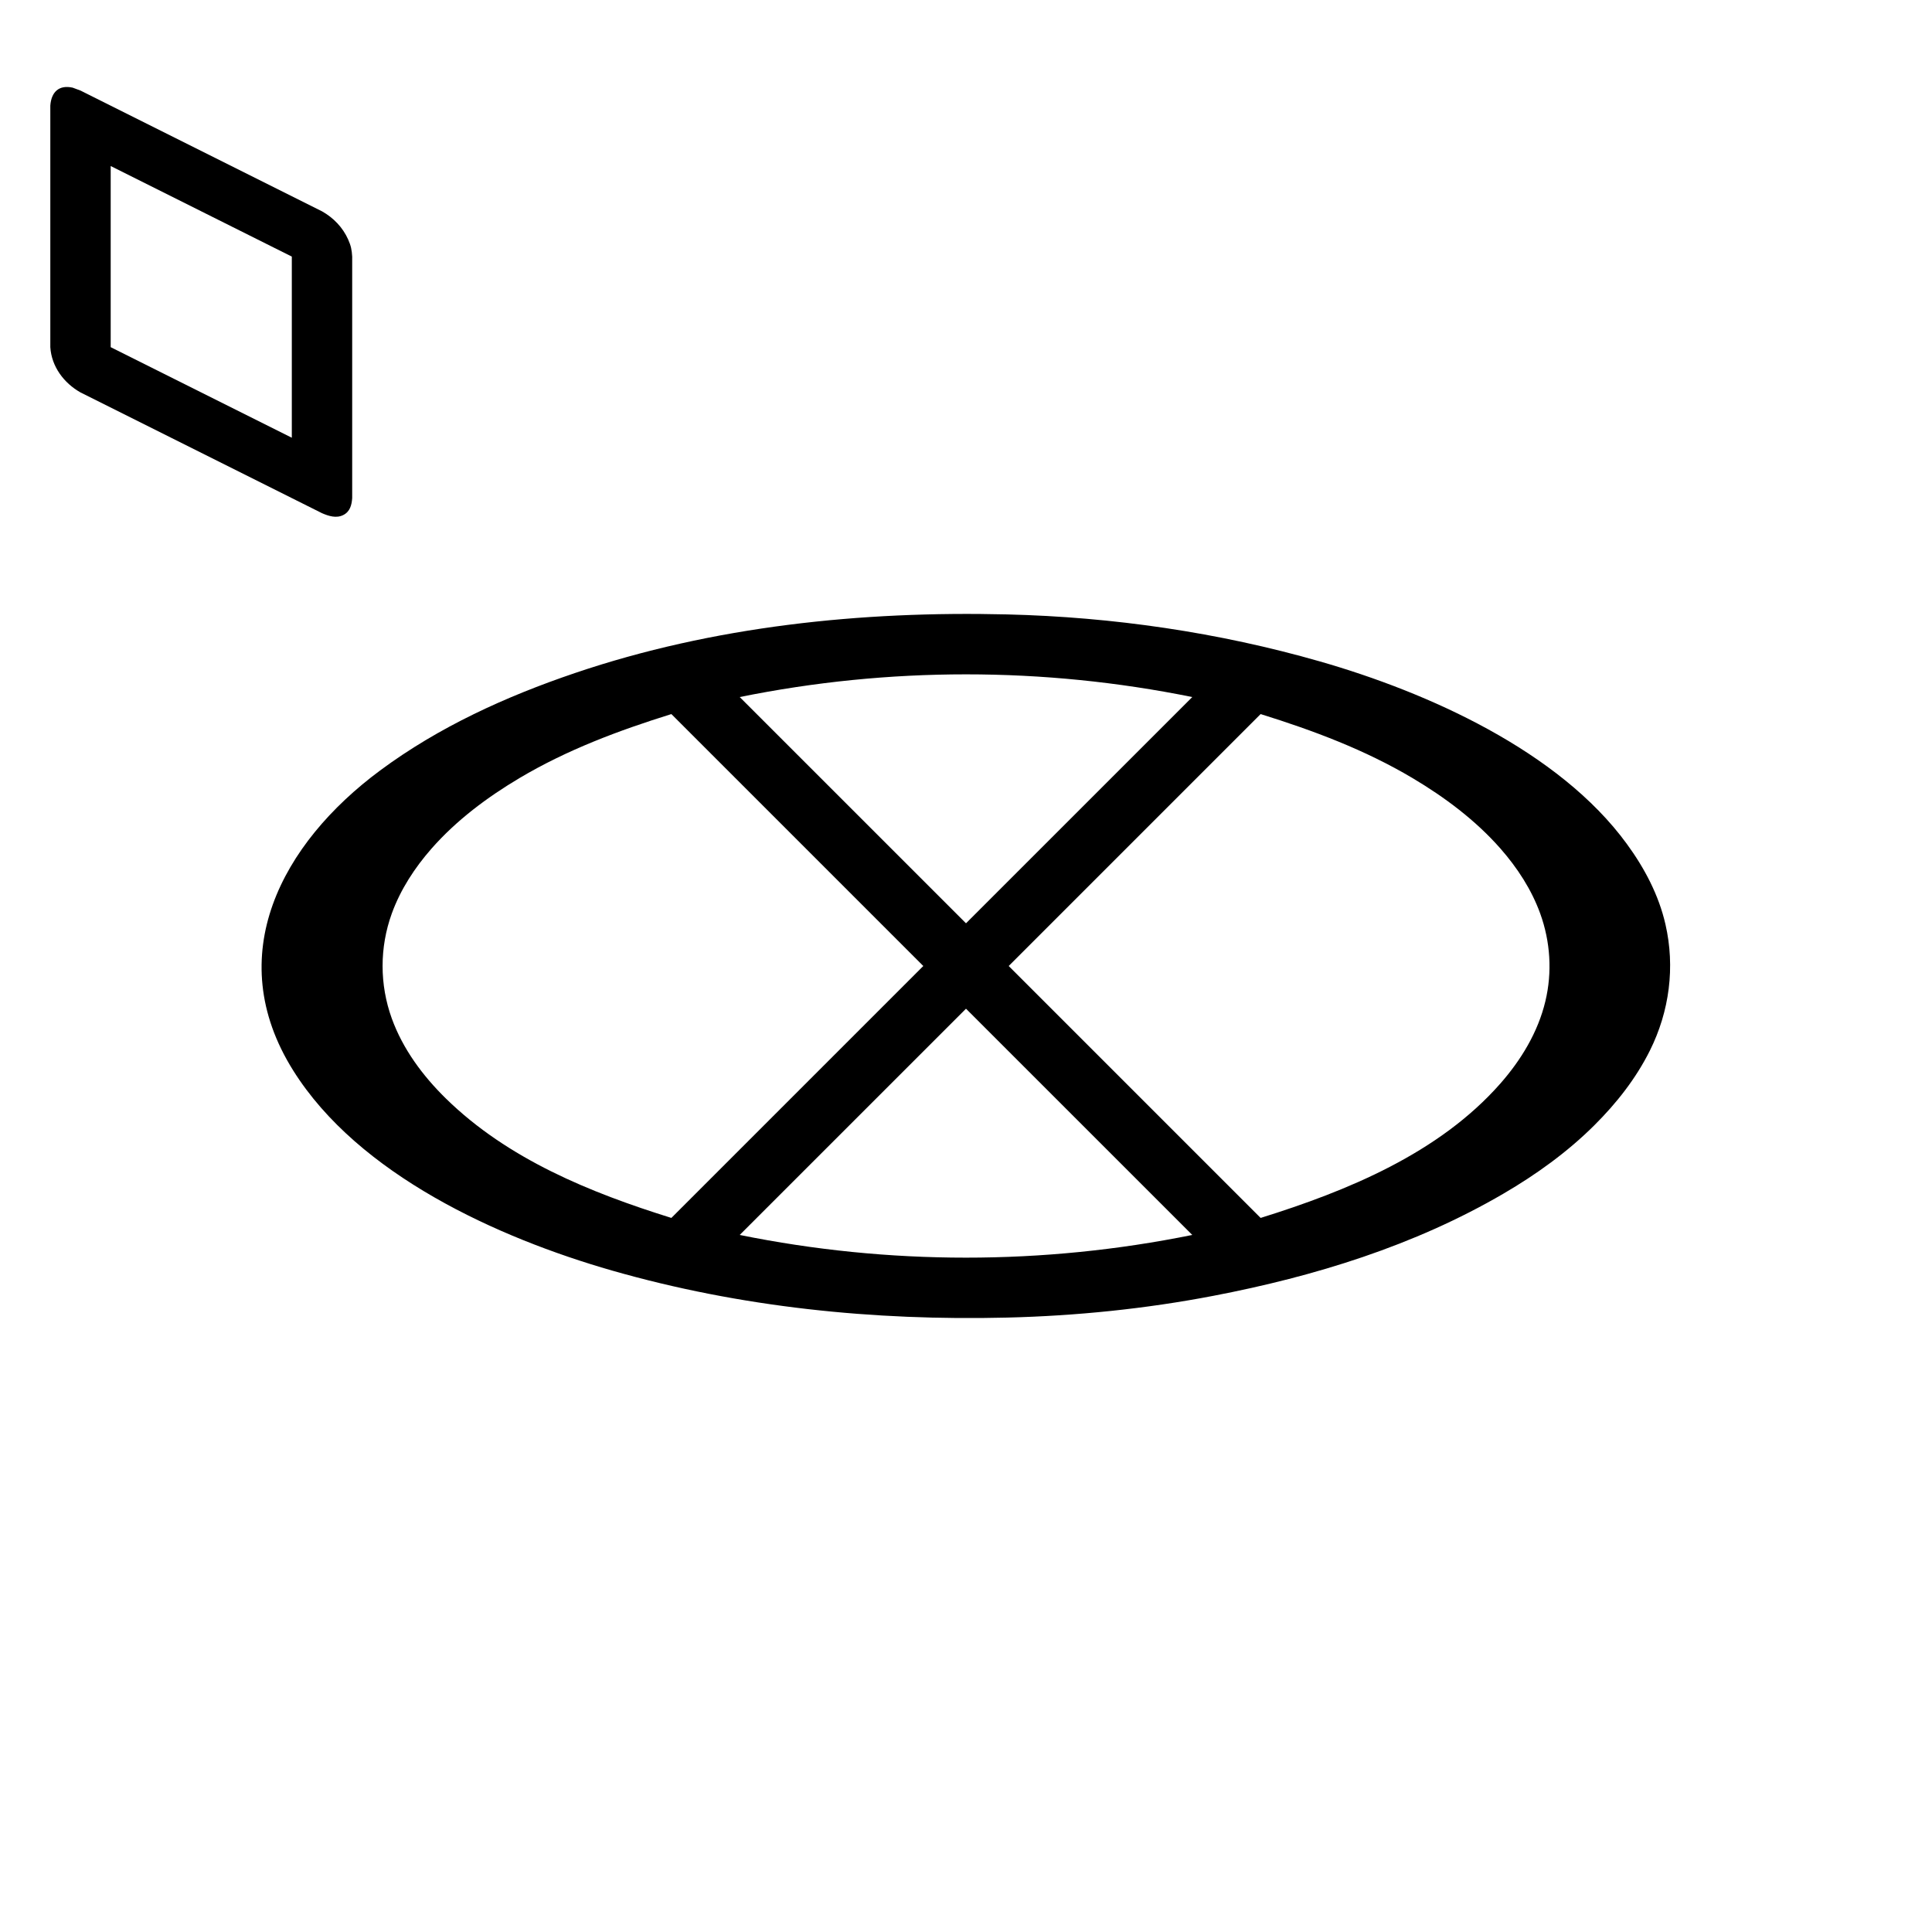
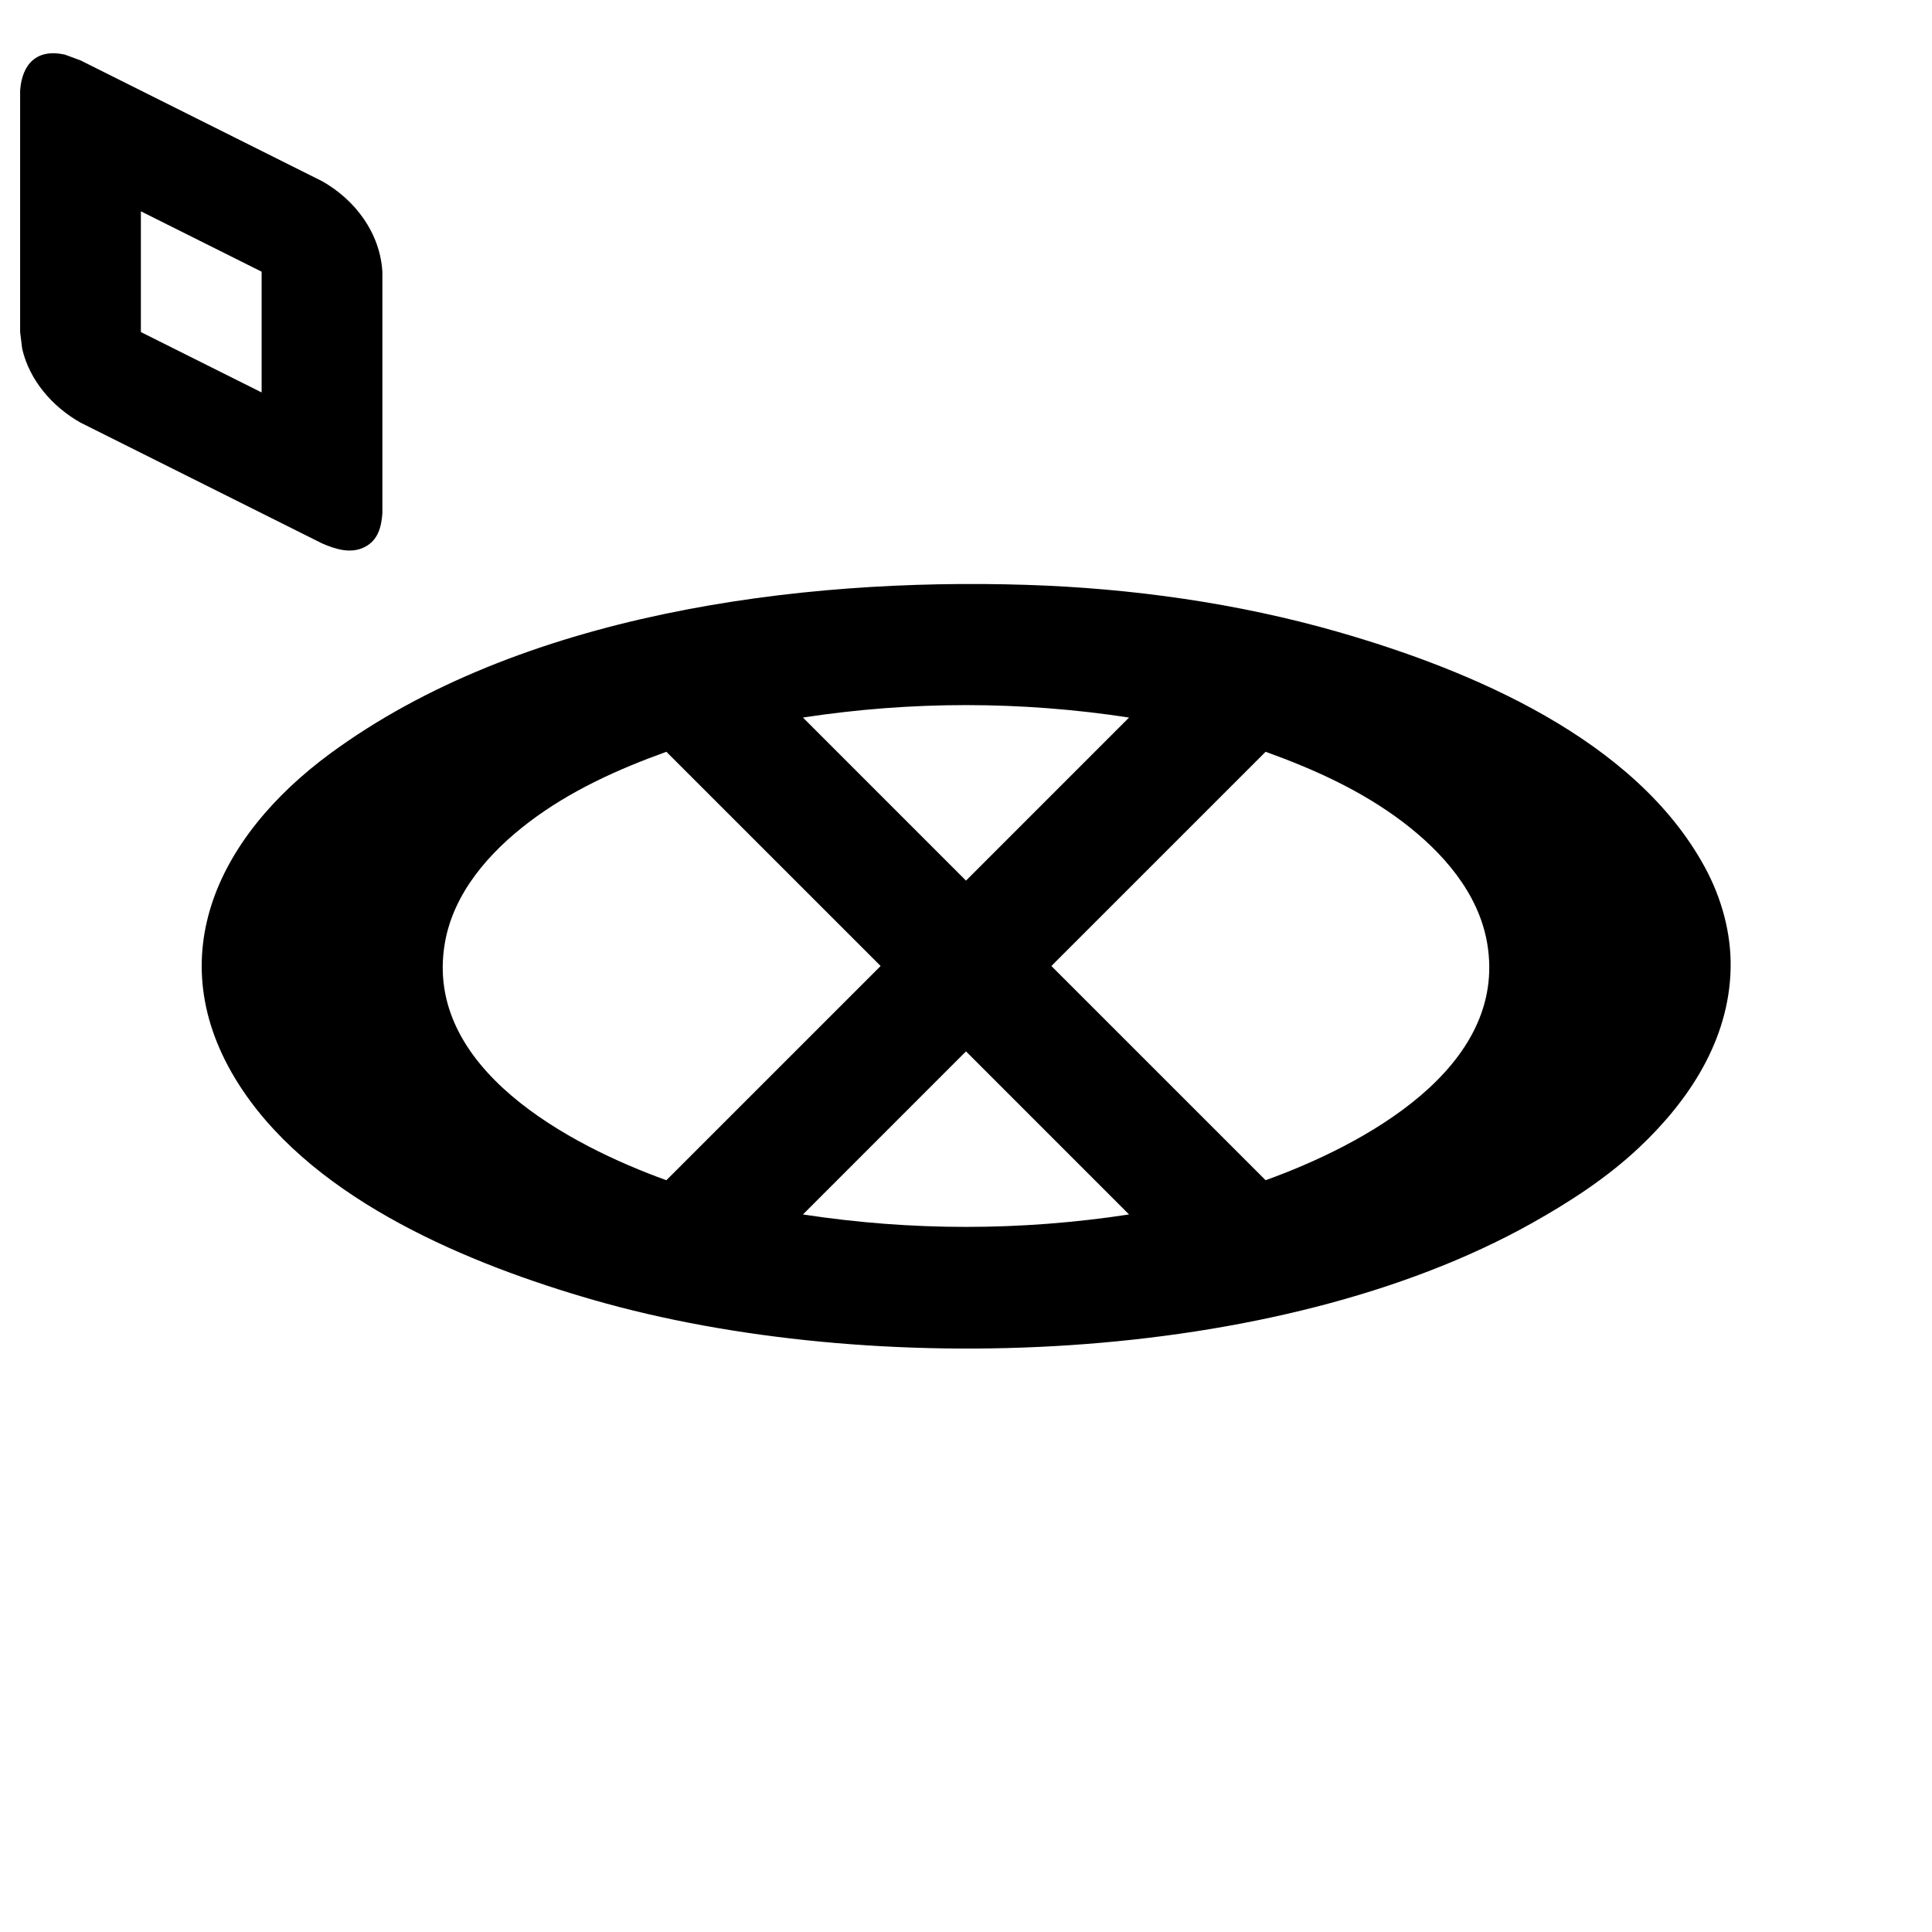
<svg xmlns="http://www.w3.org/2000/svg" viewBox="0 0 48 48" fill="currentColor">
-   <path d="     M25.02 15.265C27.645 15.329 30.272 15.71 32.796 16.434C35.466 17.2 38.733 18.655 40.419 20.968C40.857 21.567 41.212 22.238 41.378 22.966C41.621 24.026 41.477 25.126 40.992 26.099C40.644 26.797 40.162 27.409 39.611 27.957C38.945 28.621 38.166 29.181 37.356 29.654C35.14 30.949 32.657 31.713 30.147 32.194C28.461 32.518 26.735 32.693 25.02 32.735C21.71 32.816 18.392 32.48 15.204 31.566C12.372 30.753 8.906 29.187 7.282 26.592C5.495 23.738 7 20.953 9.444 19.142C10.904 18.06 12.569 17.303 14.283 16.722C17.718 15.557 21.408 15.177 25.02 15.265Z     M18.378 30.682C22.085 31.434 25.915 31.434 29.622 30.682L24 25.061Z     M16.68 30.259L22.939 24L16.68 17.741C15.371 18.149 14.093 18.627 12.91 19.329C12.106 19.807 11.342 20.377 10.722 21.082C10.304 21.558 9.951 22.098 9.734 22.696C9.429 23.541 9.429 24.459 9.734 25.304C10.01 26.066 10.505 26.731 11.08 27.294C12.615 28.798 14.664 29.63 16.68 30.259Z     M25.061 24L31.32 30.259C33.474 29.587 35.752 28.654 37.278 26.918C37.793 26.331 38.211 25.643 38.394 24.877C38.568 24.153 38.519 23.395 38.266 22.696C38.049 22.098 37.696 21.558 37.278 21.082C36.658 20.377 35.894 19.807 35.09 19.329C33.907 18.627 32.629 18.149 31.32 17.741Z     M18.378 17.318L24 22.939L29.622 17.318C25.915 16.566 22.085 16.566 18.378 17.318Z     M1.806 2.178L2 2.25L8 5.25C8.285 5.411 8.515 5.648 8.65 5.95C8.72 6.108 8.74 6.206 8.75 6.375V12.375C8.738 12.545 8.697 12.711 8.53 12.795C8.356 12.884 8.165 12.821 8 12.75L2 9.75C1.587 9.517 1.28 9.107 1.25 8.625V2.625C1.273 2.293 1.459 2.101 1.806 2.178Z     M2.75 8.625L7.25 10.875V6.375L2.75 4.125Z" />
+   <path d="     M25.508 14.531C28.105 14.614 30.749 14.983 33.249 15.701C36.547 16.649 40.625 18.362 42.355 21.543C42.771 22.306 43.017 23.191 42.997 24.064C42.957 25.838 41.972 27.335 40.716 28.517C39.921 29.265 38.995 29.865 38.046 30.396C31.702 33.946 21.622 34.274 14.751 32.299C11.677 31.415 7.892 29.855 6.032 27.092C3.887 23.905 5.367 20.806 8.209 18.718C12.922 15.254 19.818 14.349 25.508 14.531Z     M19.949 30.173C22.651 30.585 25.349 30.585 28.051 30.173L24 26.121Z     M16.556 29.322L21.879 24L16.556 18.678C15.35 19.112 14.175 19.643 13.147 20.422C12.164 21.168 11.264 22.181 11.051 23.437C10.523 26.545 14.164 28.46 16.556 29.322Z     M26.121 24L31.444 29.322C33.836 28.46 37.477 26.545 36.949 23.437C36.736 22.181 35.836 21.168 34.853 20.422C33.825 19.643 32.65 19.112 31.444 18.678Z     M19.949 17.827L24 21.879L28.051 17.827C25.349 17.415 22.651 17.415 19.949 17.827Z     M1.612 1.357L2 1.5L8 4.5C8.826 4.966 9.441 5.785 9.5 6.75V12.75C9.476 13.09 9.393 13.423 9.061 13.591C8.712 13.768 8.33 13.643 8 13.5L2 10.5C1.307 10.109 0.733 9.454 0.551 8.664L0.5 8.25V2.25C0.547 1.586 0.918 1.202 1.612 1.357Z     M3.5 8.25L6.5 9.75V6.75L3.5 5.25Z" />
</svg>
